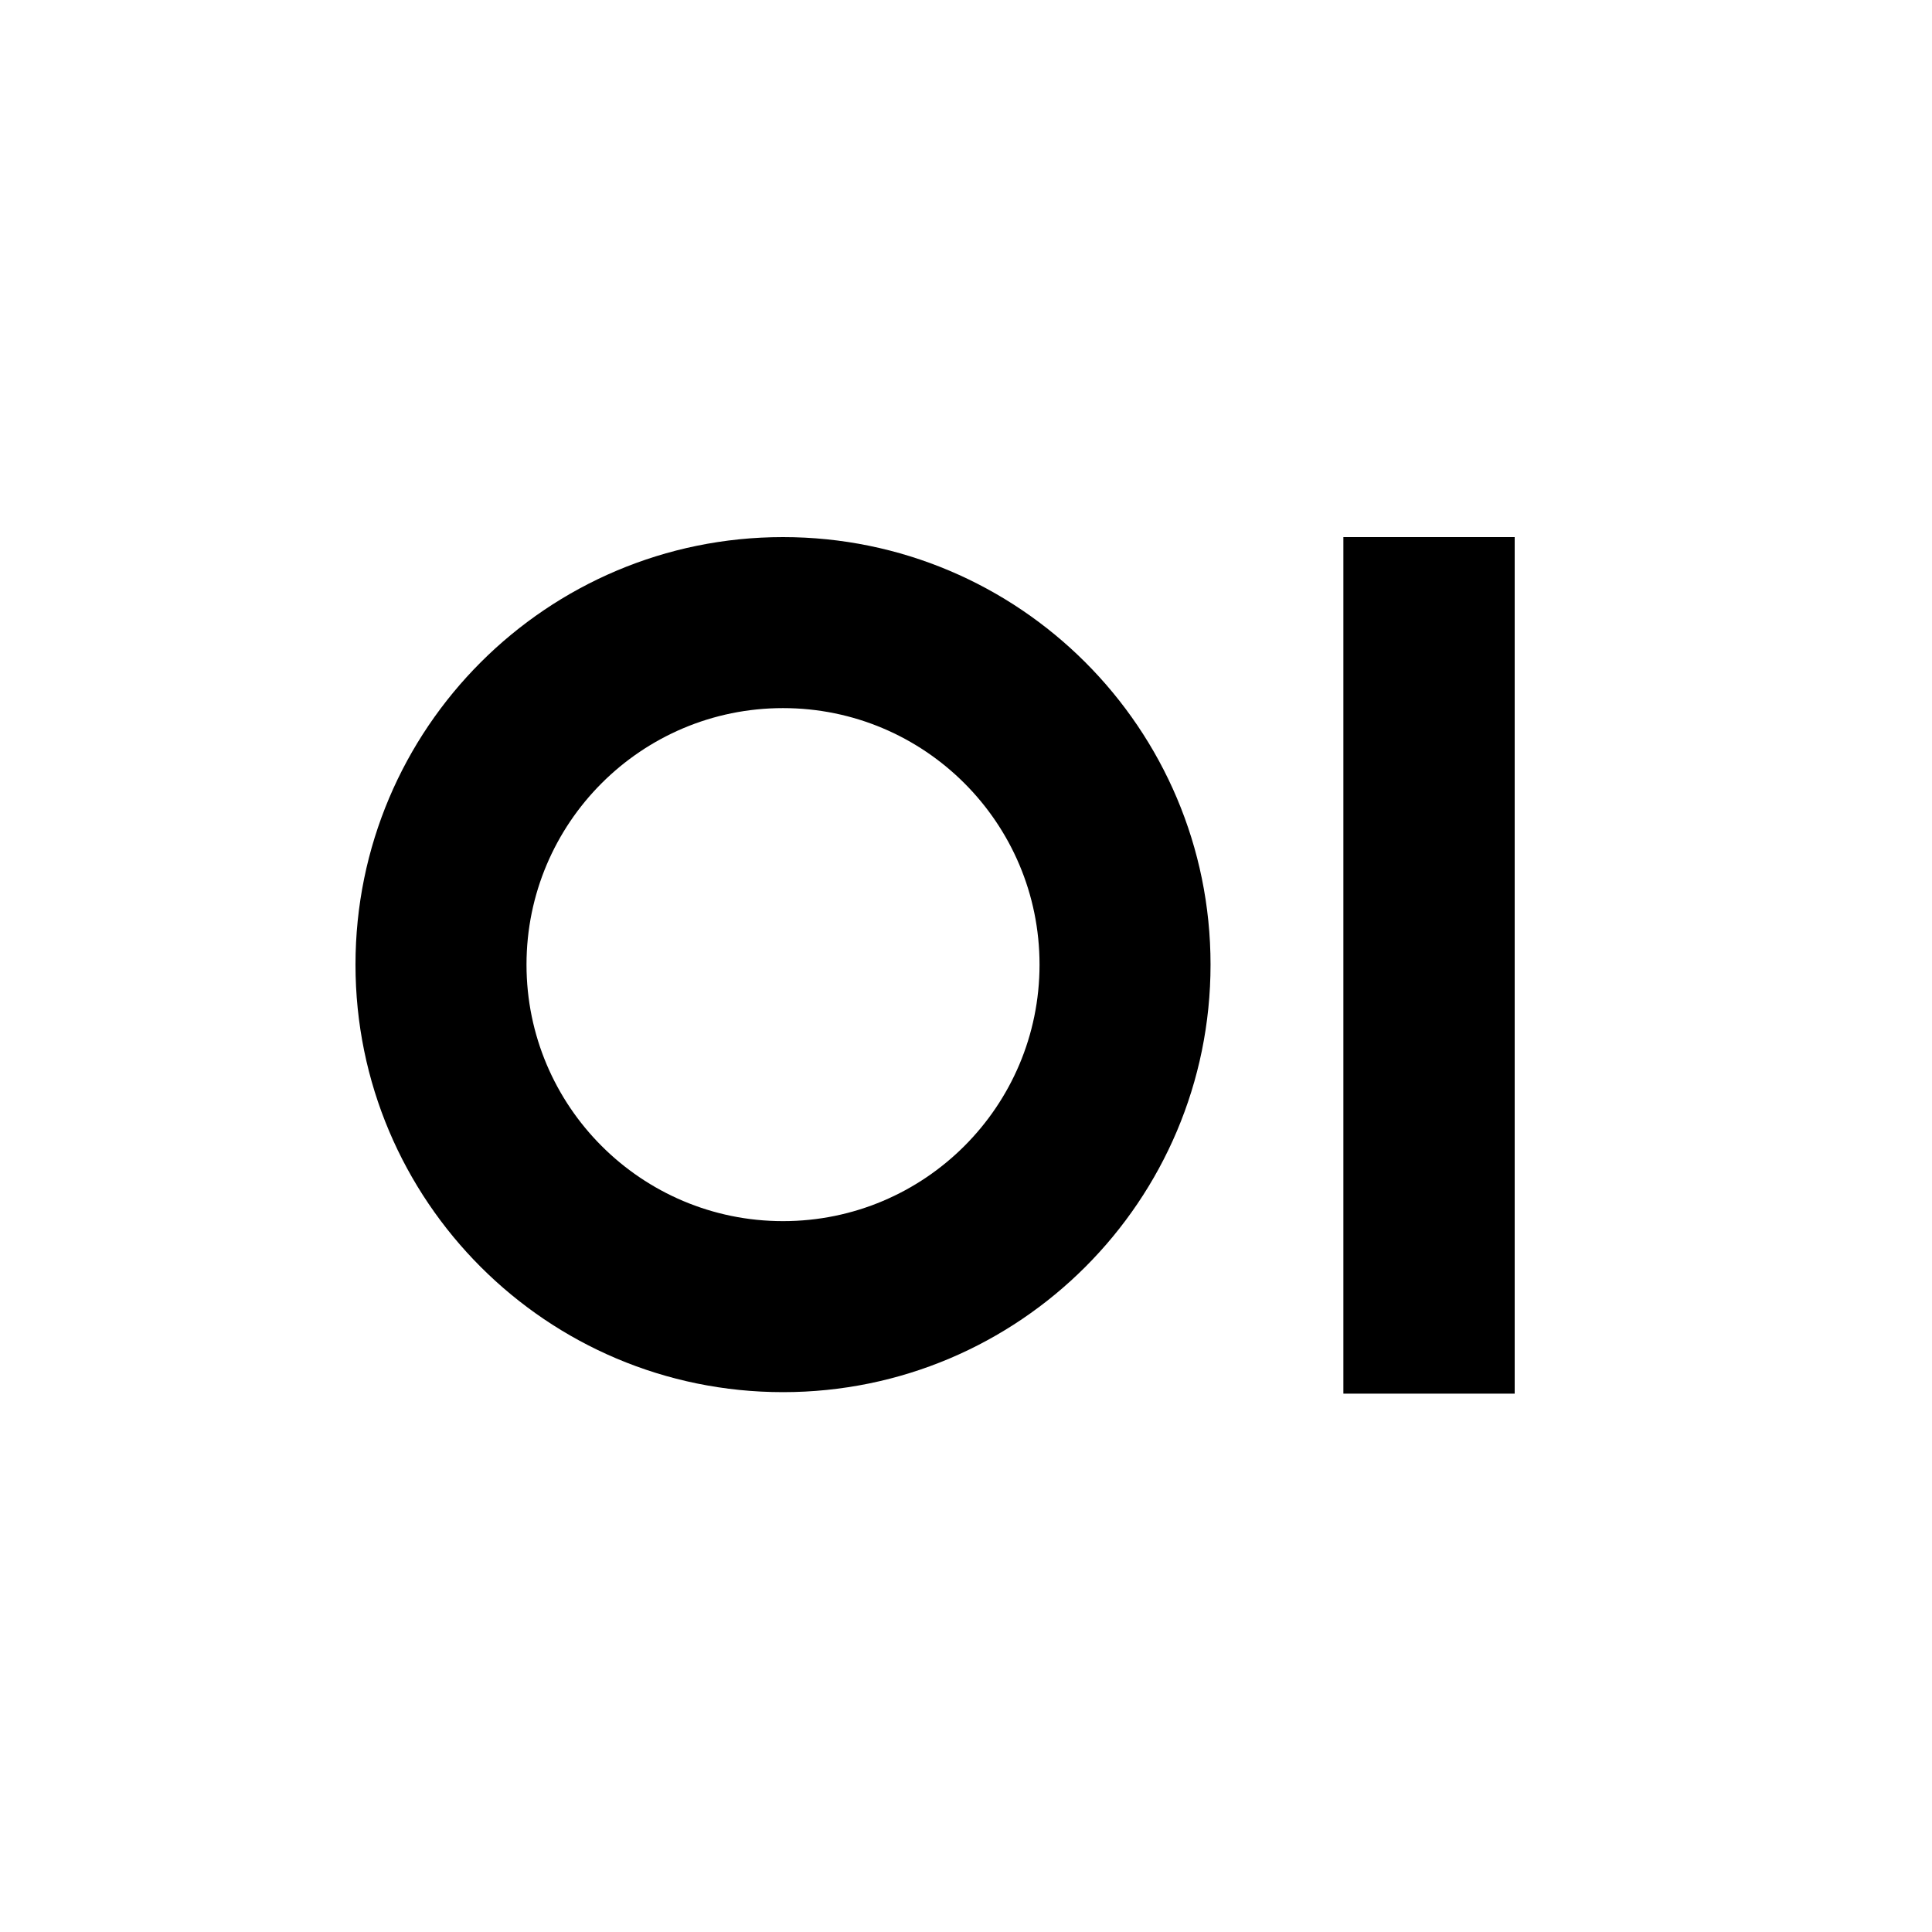
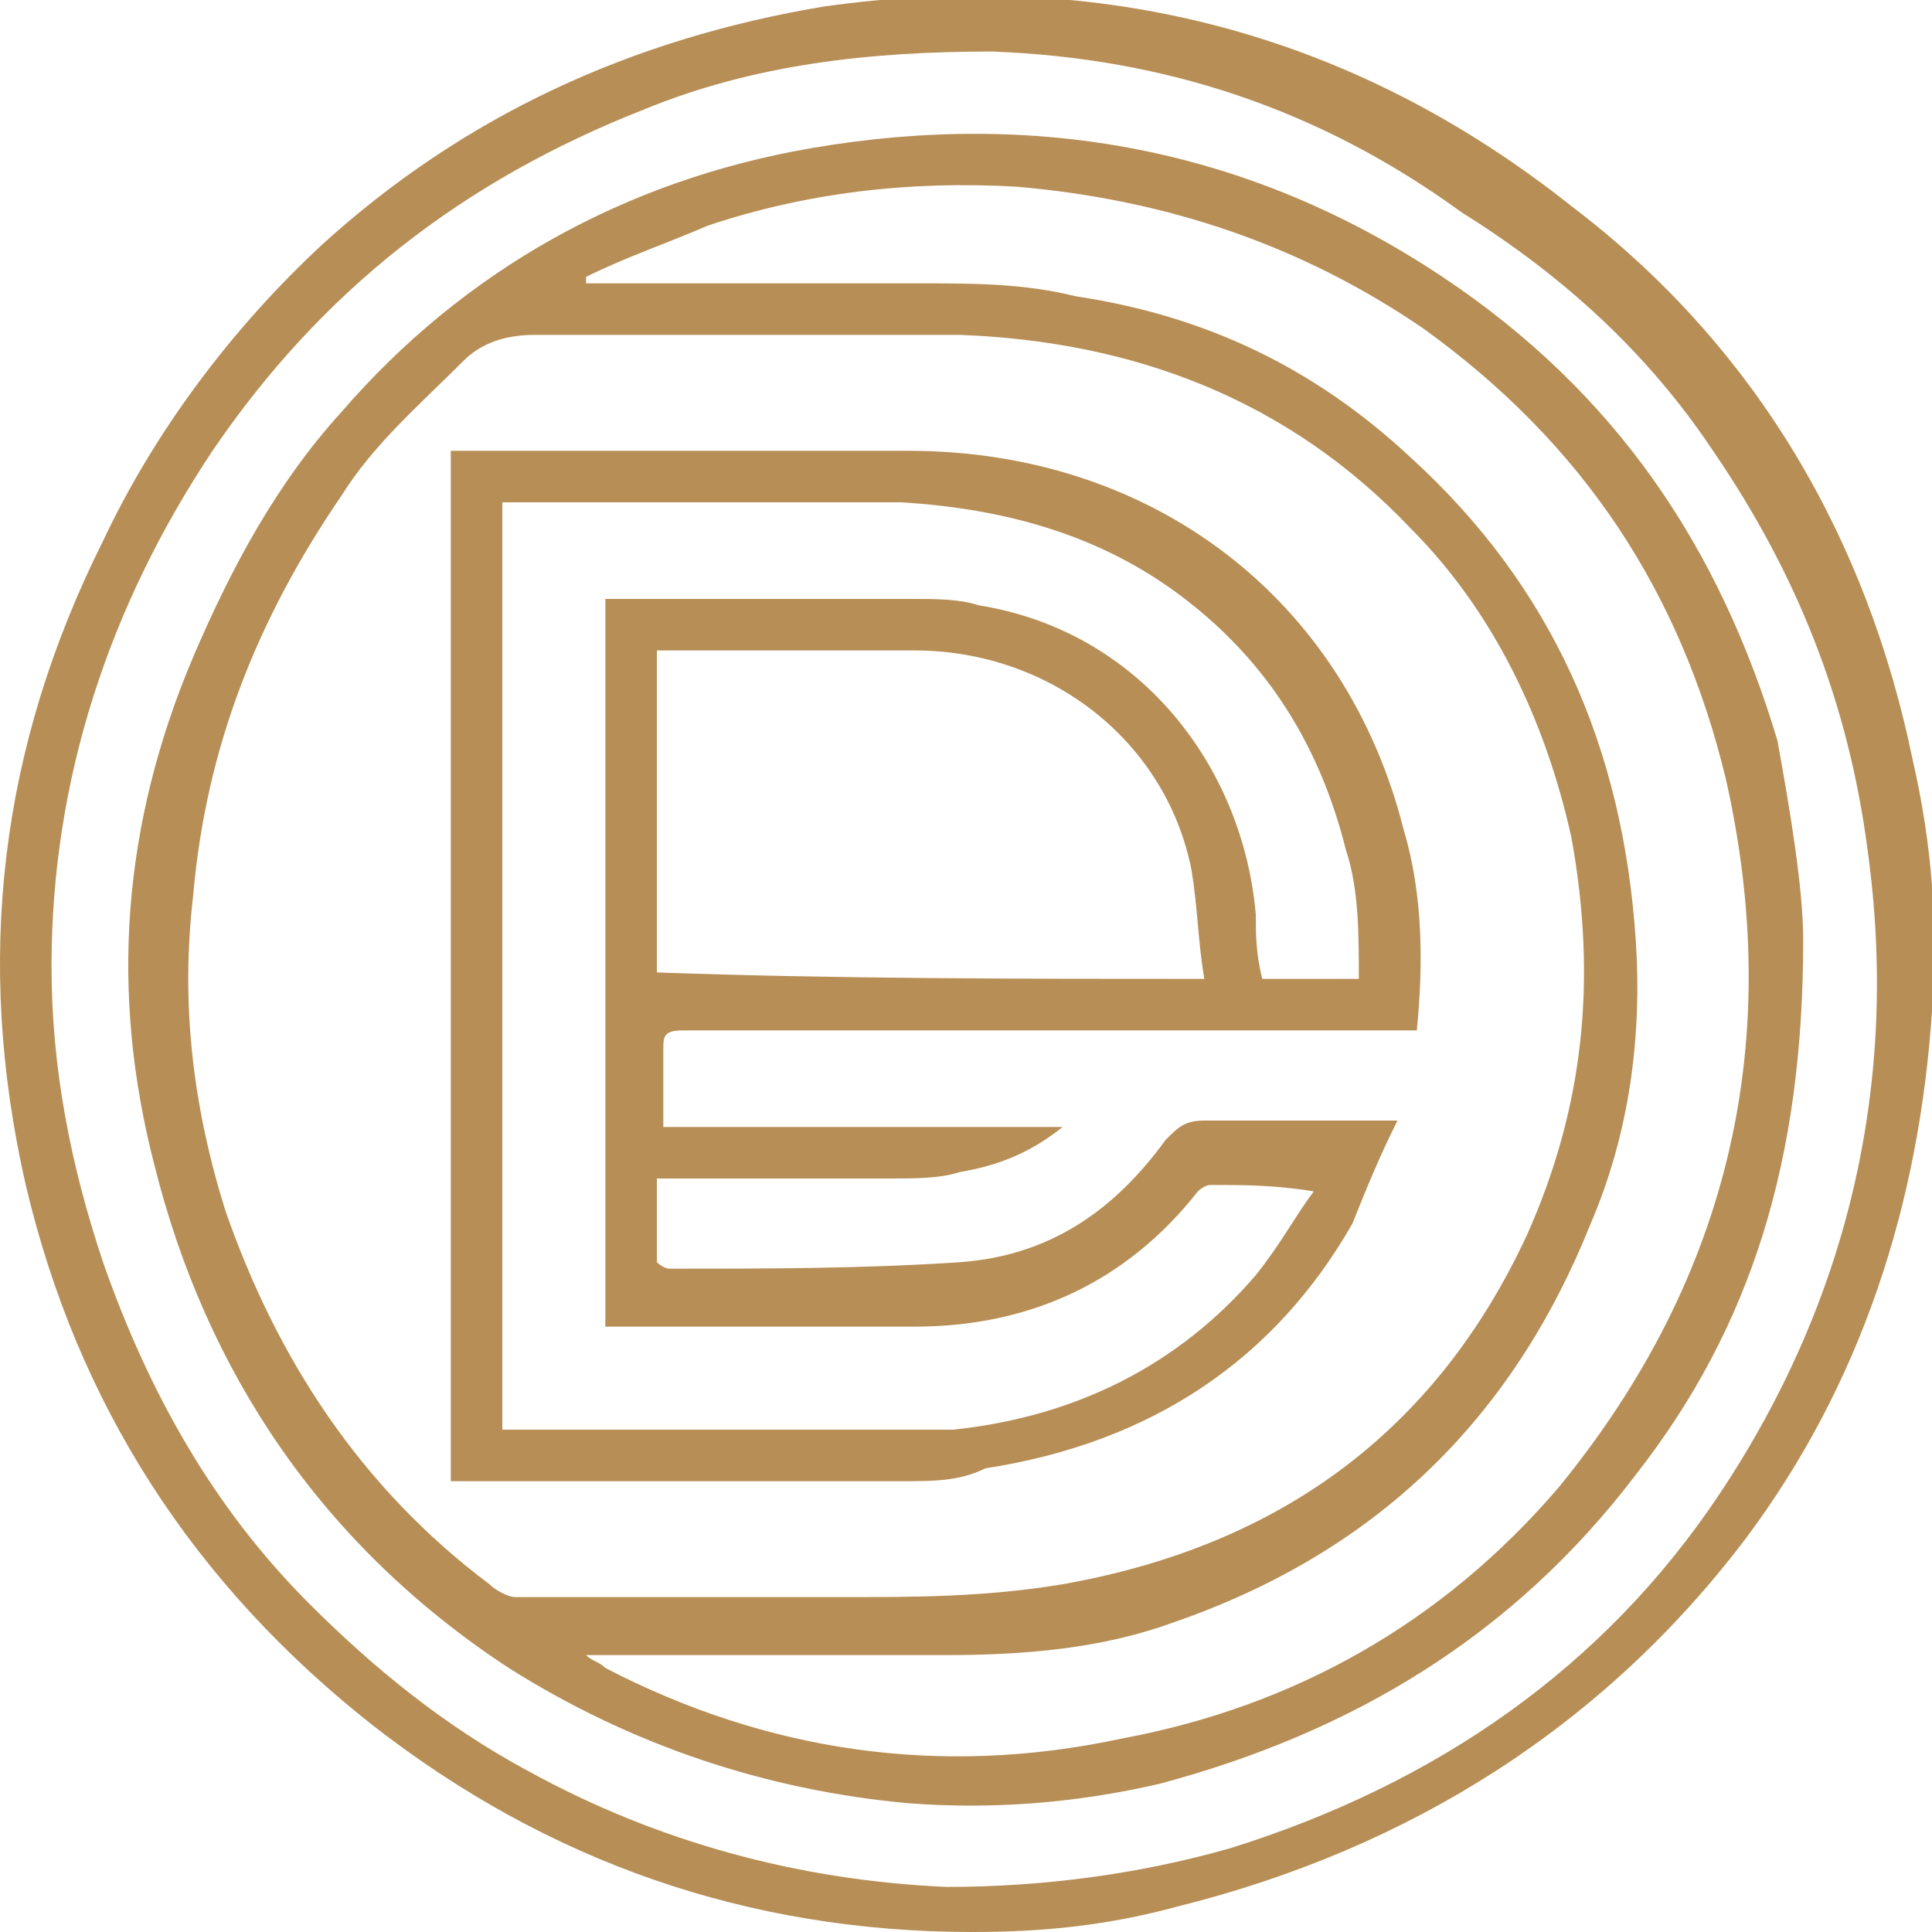
- <svg xmlns="http://www.w3.org/2000/svg" width="500" height="500" viewBox="0 0 500 500" fill="none">
-   <rect x="347.666" y="139" width="44.335" height="221.675" fill="black" />
-   <path fill-rule="evenodd" clip-rule="evenodd" d="M202.643 360.287C263.75 360.287 313.287 310.75 313.287 249.643C313.287 188.537 263.75 139 202.643 139C141.537 139 92 188.537 92 249.643C92 310.75 141.537 360.287 202.643 360.287ZM202.645 316.029C239.309 316.029 269.031 286.307 269.031 249.643C269.031 212.979 239.309 183.257 202.645 183.257C165.981 183.257 136.259 212.979 136.259 249.643C136.259 286.307 165.981 316.029 202.645 316.029Z" fill="black" />
+ <svg xmlns="http://www.w3.org/2000/svg" version="1.1" x="0px" y="0px" viewBox="0 0 30 30" style="enable-background:new 0 0 30 30;" xml:space="preserve">
+   <path fill="#b78e55" class="st0" d="M15.1,30c-3.5,0-6.6-1.1-9.3-3.2c-2.8-2.2-4.6-5-5.4-8.4c-0.8-3.5-0.4-6.8,1.2-10c0.8-1.7,2-3.3,3.4-4.6 c2.2-2,4.8-3.2,7.8-3.7c4.3-0.6,8.2,0.4,11.6,3.1c2.9,2.2,4.6,5.2,5.3,8.6c0.3,1.3,0.4,2.6,0.3,3.9c-0.2,3-1.1,5.8-2.9,8.2 c-2.2,2.9-5.2,4.8-8.8,5.7C17.2,29.9,16.2,30,15.1,30z M15.4,0.8c-1.9,0-3.7,0.2-5.4,0.9C7.2,2.8,5,4.5,3.3,7 c-1.6,2.4-2.5,5.1-2.5,8c0,1.6,0.3,3.1,0.8,4.6c0.7,2,1.7,3.8,3.2,5.3c1,1,2.1,1.9,3.4,2.6c2,1.1,4.2,1.7,6.5,1.8 c1.5,0,3-0.2,4.4-0.6c3.2-1,5.8-2.8,7.6-5.5c2-3,2.8-6.4,2.3-10c-0.3-2.3-1.1-4.3-2.4-6.2c-1-1.5-2.3-2.7-3.9-3.7 C20.5,1.7,18.1,0.9,15.4,0.8z" />
+   <path fill="#b78e55" class="st0" d="M28,14.6c0,3.4-0.8,6-2.6,8.3c-1.9,2.5-4.4,4-7.4,4.8c-1.3,0.3-2.6,0.4-3.9,0.3c-2.2-0.2-4.3-0.9-6.2-2.1 C5,24,3.2,21.3,2.4,18.1c-0.7-2.7-0.5-5.3,0.6-7.9c0.6-1.4,1.3-2.7,2.3-3.8c1.9-2.2,4.4-3.6,7.3-4.1c3.5-0.6,6.8,0,9.8,2 c2.7,1.8,4.3,4.2,5.2,7.2C27.8,12.6,28,13.8,28,14.6z M11.5,24.8c0.5,0,1.1,0,1.6,0c1.1,0,2.2,0,3.4-0.2c3.4-0.6,5.8-2.4,7.2-5.4 c0.9-2,1.1-4,0.7-6.2c-0.4-1.8-1.2-3.5-2.5-4.8c-1.9-2-4.3-2.9-7-3c-2.2,0-4.4,0-6.6,0c-0.4,0-0.8,0.1-1.1,0.4 C6.5,6.3,5.8,6.9,5.3,7.7c-1.3,1.9-2.1,3.9-2.3,6.2c-0.2,1.7,0,3.3,0.5,4.9c0.8,2.3,2.1,4.3,4.1,5.8c0.1,0.1,0.3,0.2,0.4,0.2 C9.2,24.8,10.3,24.8,11.5,24.8z M9.1,4.3c0,0,0,0.1,0,0.1c0.1,0,0.3,0,0.4,0c1.6,0,3.2,0,4.8,0c0.8,0,1.6,0,2.4,0.2 c2,0.3,3.7,1.1,5.2,2.5c2.2,2,3.3,4.5,3.5,7.5c0.1,1.5-0.1,3-0.7,4.4c-1.2,3-3.3,5.1-6.5,6.2c-1.1,0.4-2.3,0.5-3.5,0.5 c-1.8,0-3.6,0-5.4,0c-0.1,0-0.1,0-0.2,0c0.1,0.1,0.2,0.1,0.3,0.2c2.5,1.3,5.2,1.7,8,1.1c2.7-0.5,5-1.8,6.8-3.9c2.7-3.3,3.5-7,2.6-11 c-0.7-2.9-2.2-5.2-4.7-7c-1.9-1.3-4-2-6.3-2.2C14.1,2.8,12.5,3,11,3.5C10.3,3.8,9.7,4,9.1,4.3z" />
+   <path fill="#b78e55" class="st0" d="M7,23c0-5.3,0-10.7,0-16c0.6,0,1.3,0,1.9,0c1.7,0,3.4,0,5.2,0c3.8,0,6.8,2.3,7.7,5.9c0.3,1,0.3,2.1,0.2,3.1 c-0.1,0-0.2,0-0.3,0c-3.7,0-7.4,0-11.1,0c-0.3,0-0.3,0.1-0.3,0.3c0,0.4,0,0.8,0,1.2c2.1,0,4.1,0,6.2,0c-0.5,0.4-1,0.6-1.6,0.7 c-0.3,0.1-0.7,0.1-1.1,0.1c-1.1,0-2.2,0-3.3,0c-0.1,0-0.2,0-0.3,0c0,0.5,0,0.9,0,1.3c0,0,0.1,0.1,0.2,0.1c1.5,0,3,0,4.5-0.1 c1.4-0.1,2.4-0.8,3.2-1.9c0.2-0.2,0.3-0.3,0.6-0.3c0.9,0,1.7,0,2.6,0c0.1,0,0.2,0,0.4,0c-0.3,0.6-0.5,1.1-0.7,1.6 c-1.2,2.1-3.1,3.4-5.7,3.8C14.9,23,14.5,23,14,23c-2.2,0-4.4,0-6.6,0C7.3,23,7.2,23,7,23z M20.4,18.5C20.4,18.4,20.4,18.4,20.4,18.5 c-0.6-0.1-1.1-0.1-1.6-0.1c-0.1,0-0.2,0.1-0.2,0.1c-1.1,1.4-2.6,2.1-4.4,2.1c-1.5,0-3,0-4.6,0c-0.1,0-0.2,0-0.2,0 c0-3.8,0-7.5,0-11.3c0.1,0,0.2,0,0.3,0c1.5,0,3,0,4.5,0c0.3,0,0.7,0,1,0.1c2.5,0.4,4.1,2.5,4.3,4.8c0,0.3,0,0.6,0.1,1 c0.5,0,1,0,1.5,0c0-0.7,0-1.4-0.2-2c-0.4-1.6-1.2-2.9-2.5-3.9c-1.3-1-2.8-1.4-4.4-1.5c-2,0-3.9,0-5.9,0c-0.1,0-0.2,0-0.3,0 c0,4.8,0,9.6,0,14.4c0.1,0,0.2,0,0.2,0c1.7,0,3.4,0,5.1,0c0.6,0,1.2,0,1.7,0c1.9-0.2,3.5-1,4.7-2.4C19.9,19.3,20.1,18.9,20.4,18.5z M18.7,15.2c-0.1-0.6-0.1-1.1-0.2-1.7c-0.4-2-2.2-3.4-4.3-3.4c-1.2,0-2.5,0-3.7,0c-0.1,0-0.2,0-0.3,0c0,1.7,0,3.4,0,5 C13,15.2,15.9,15.2,18.7,15.2z" />
</svg>
